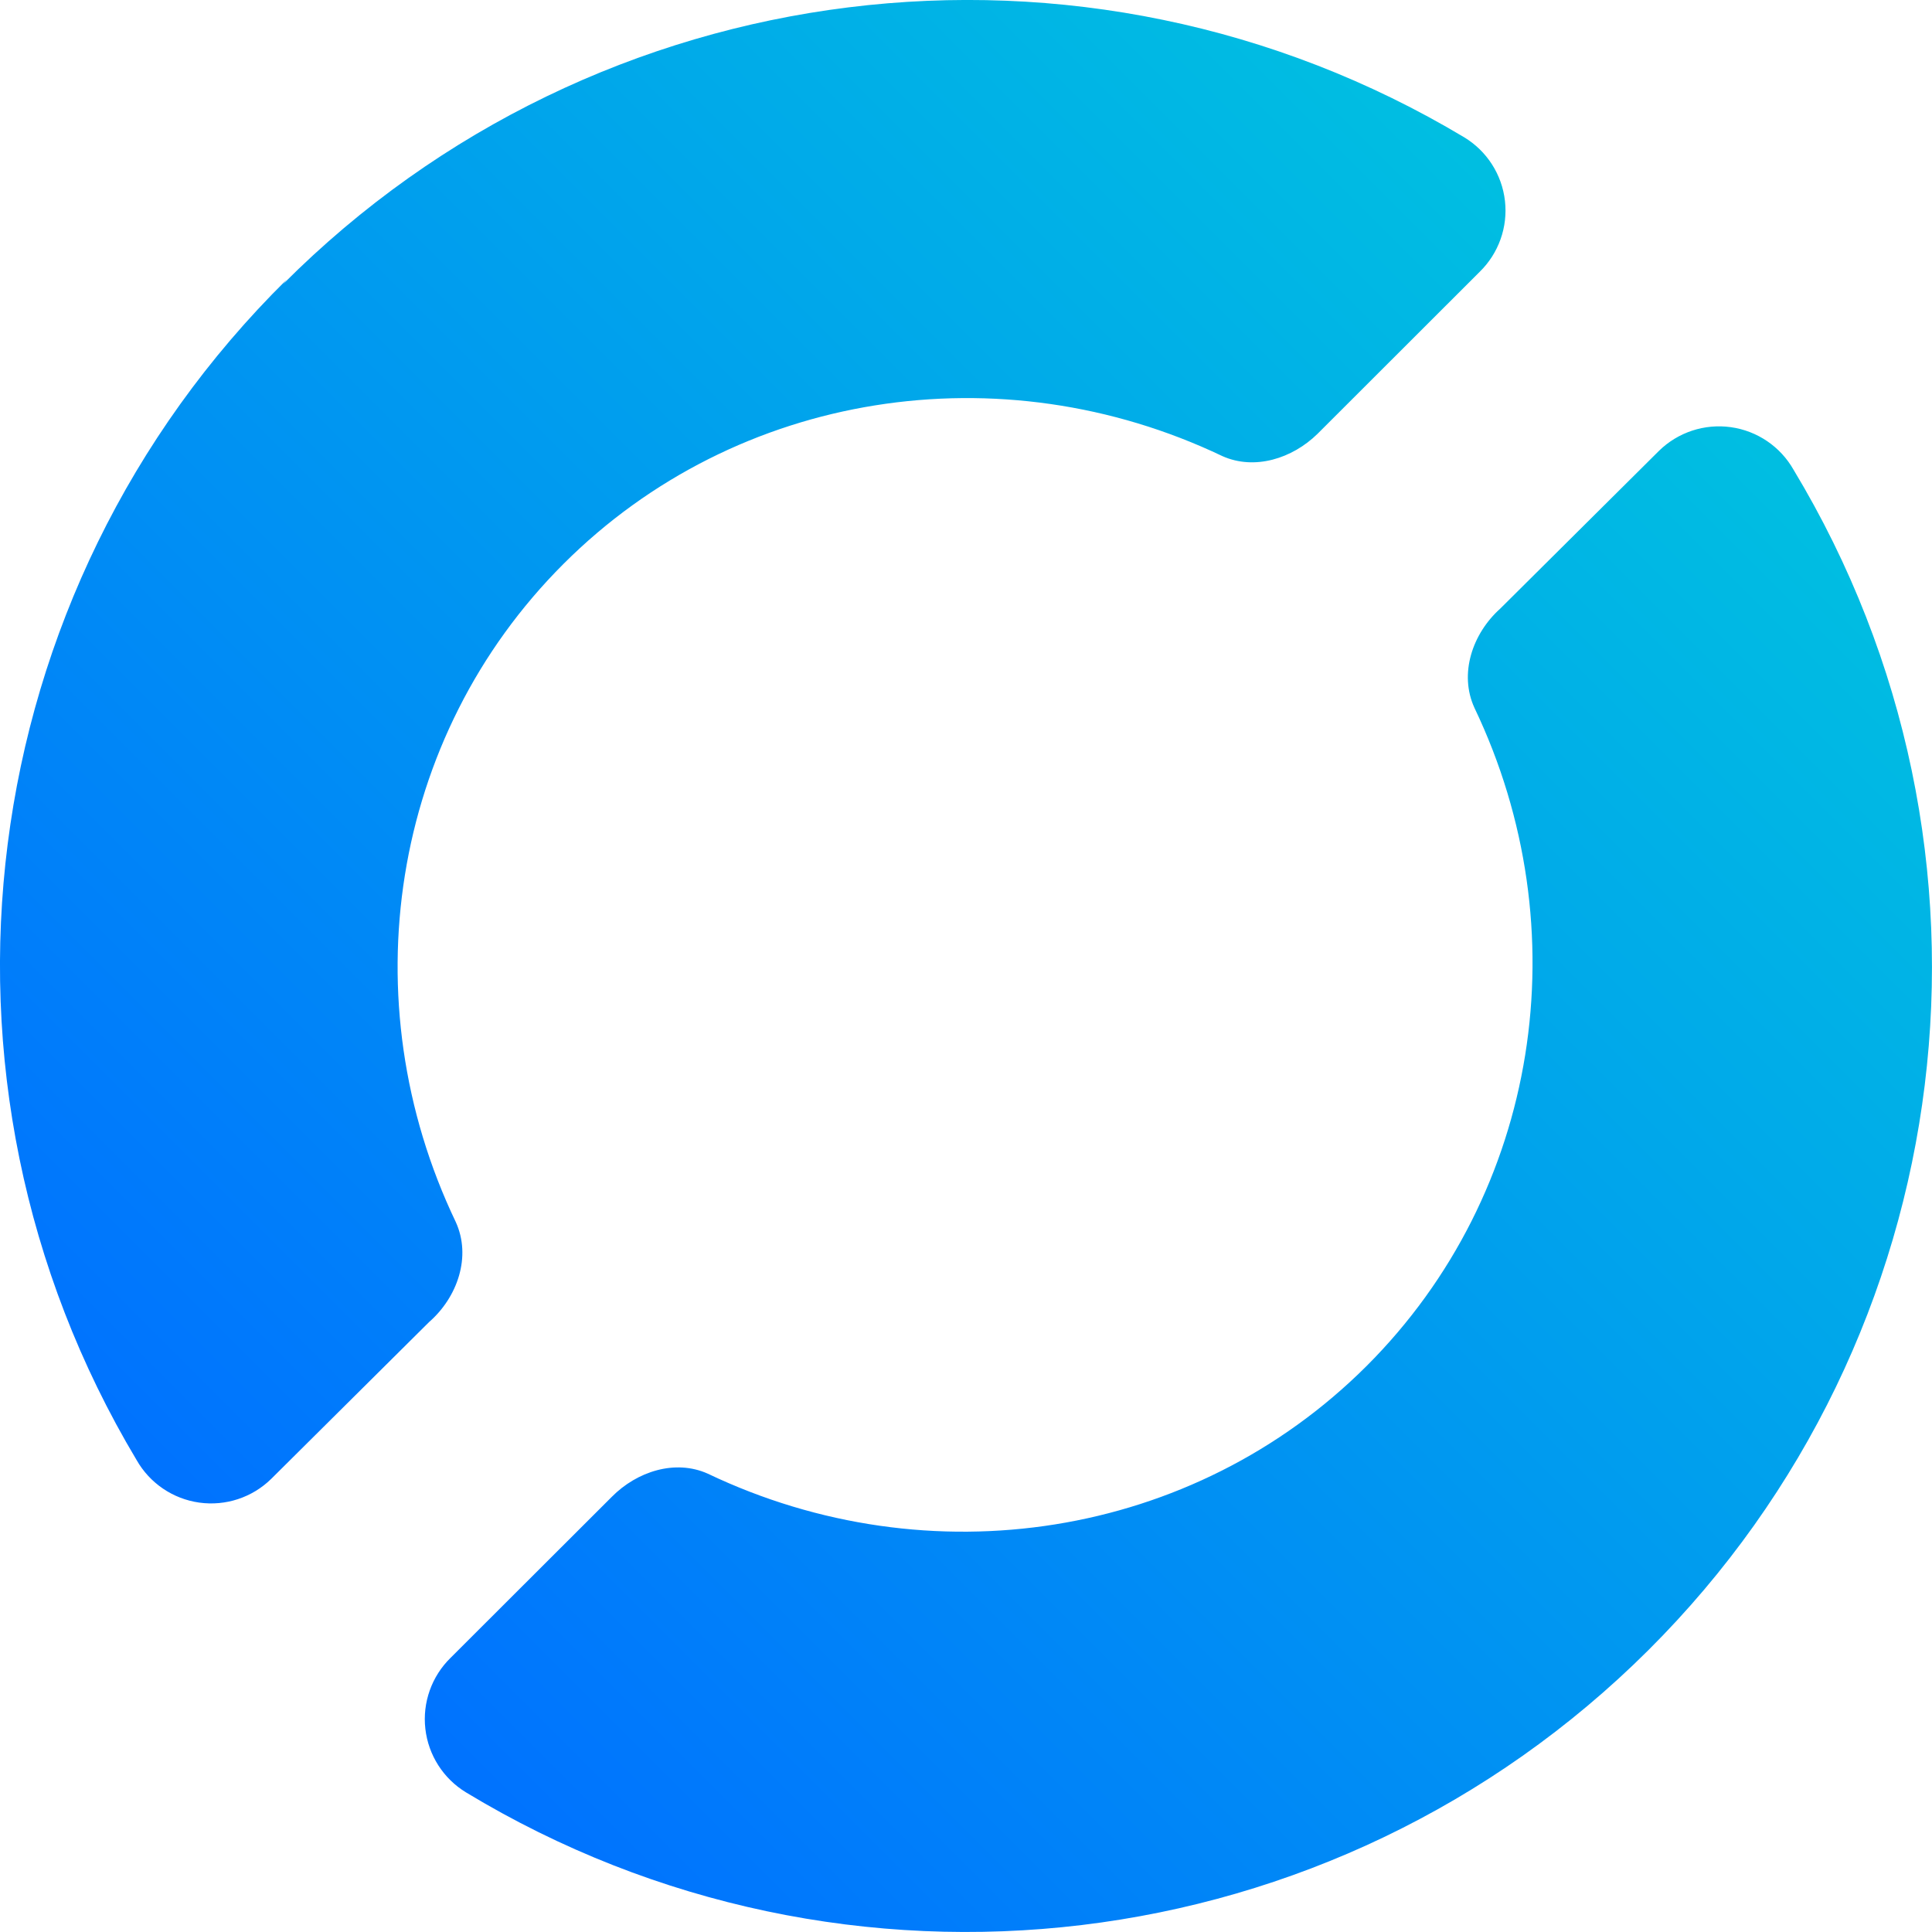
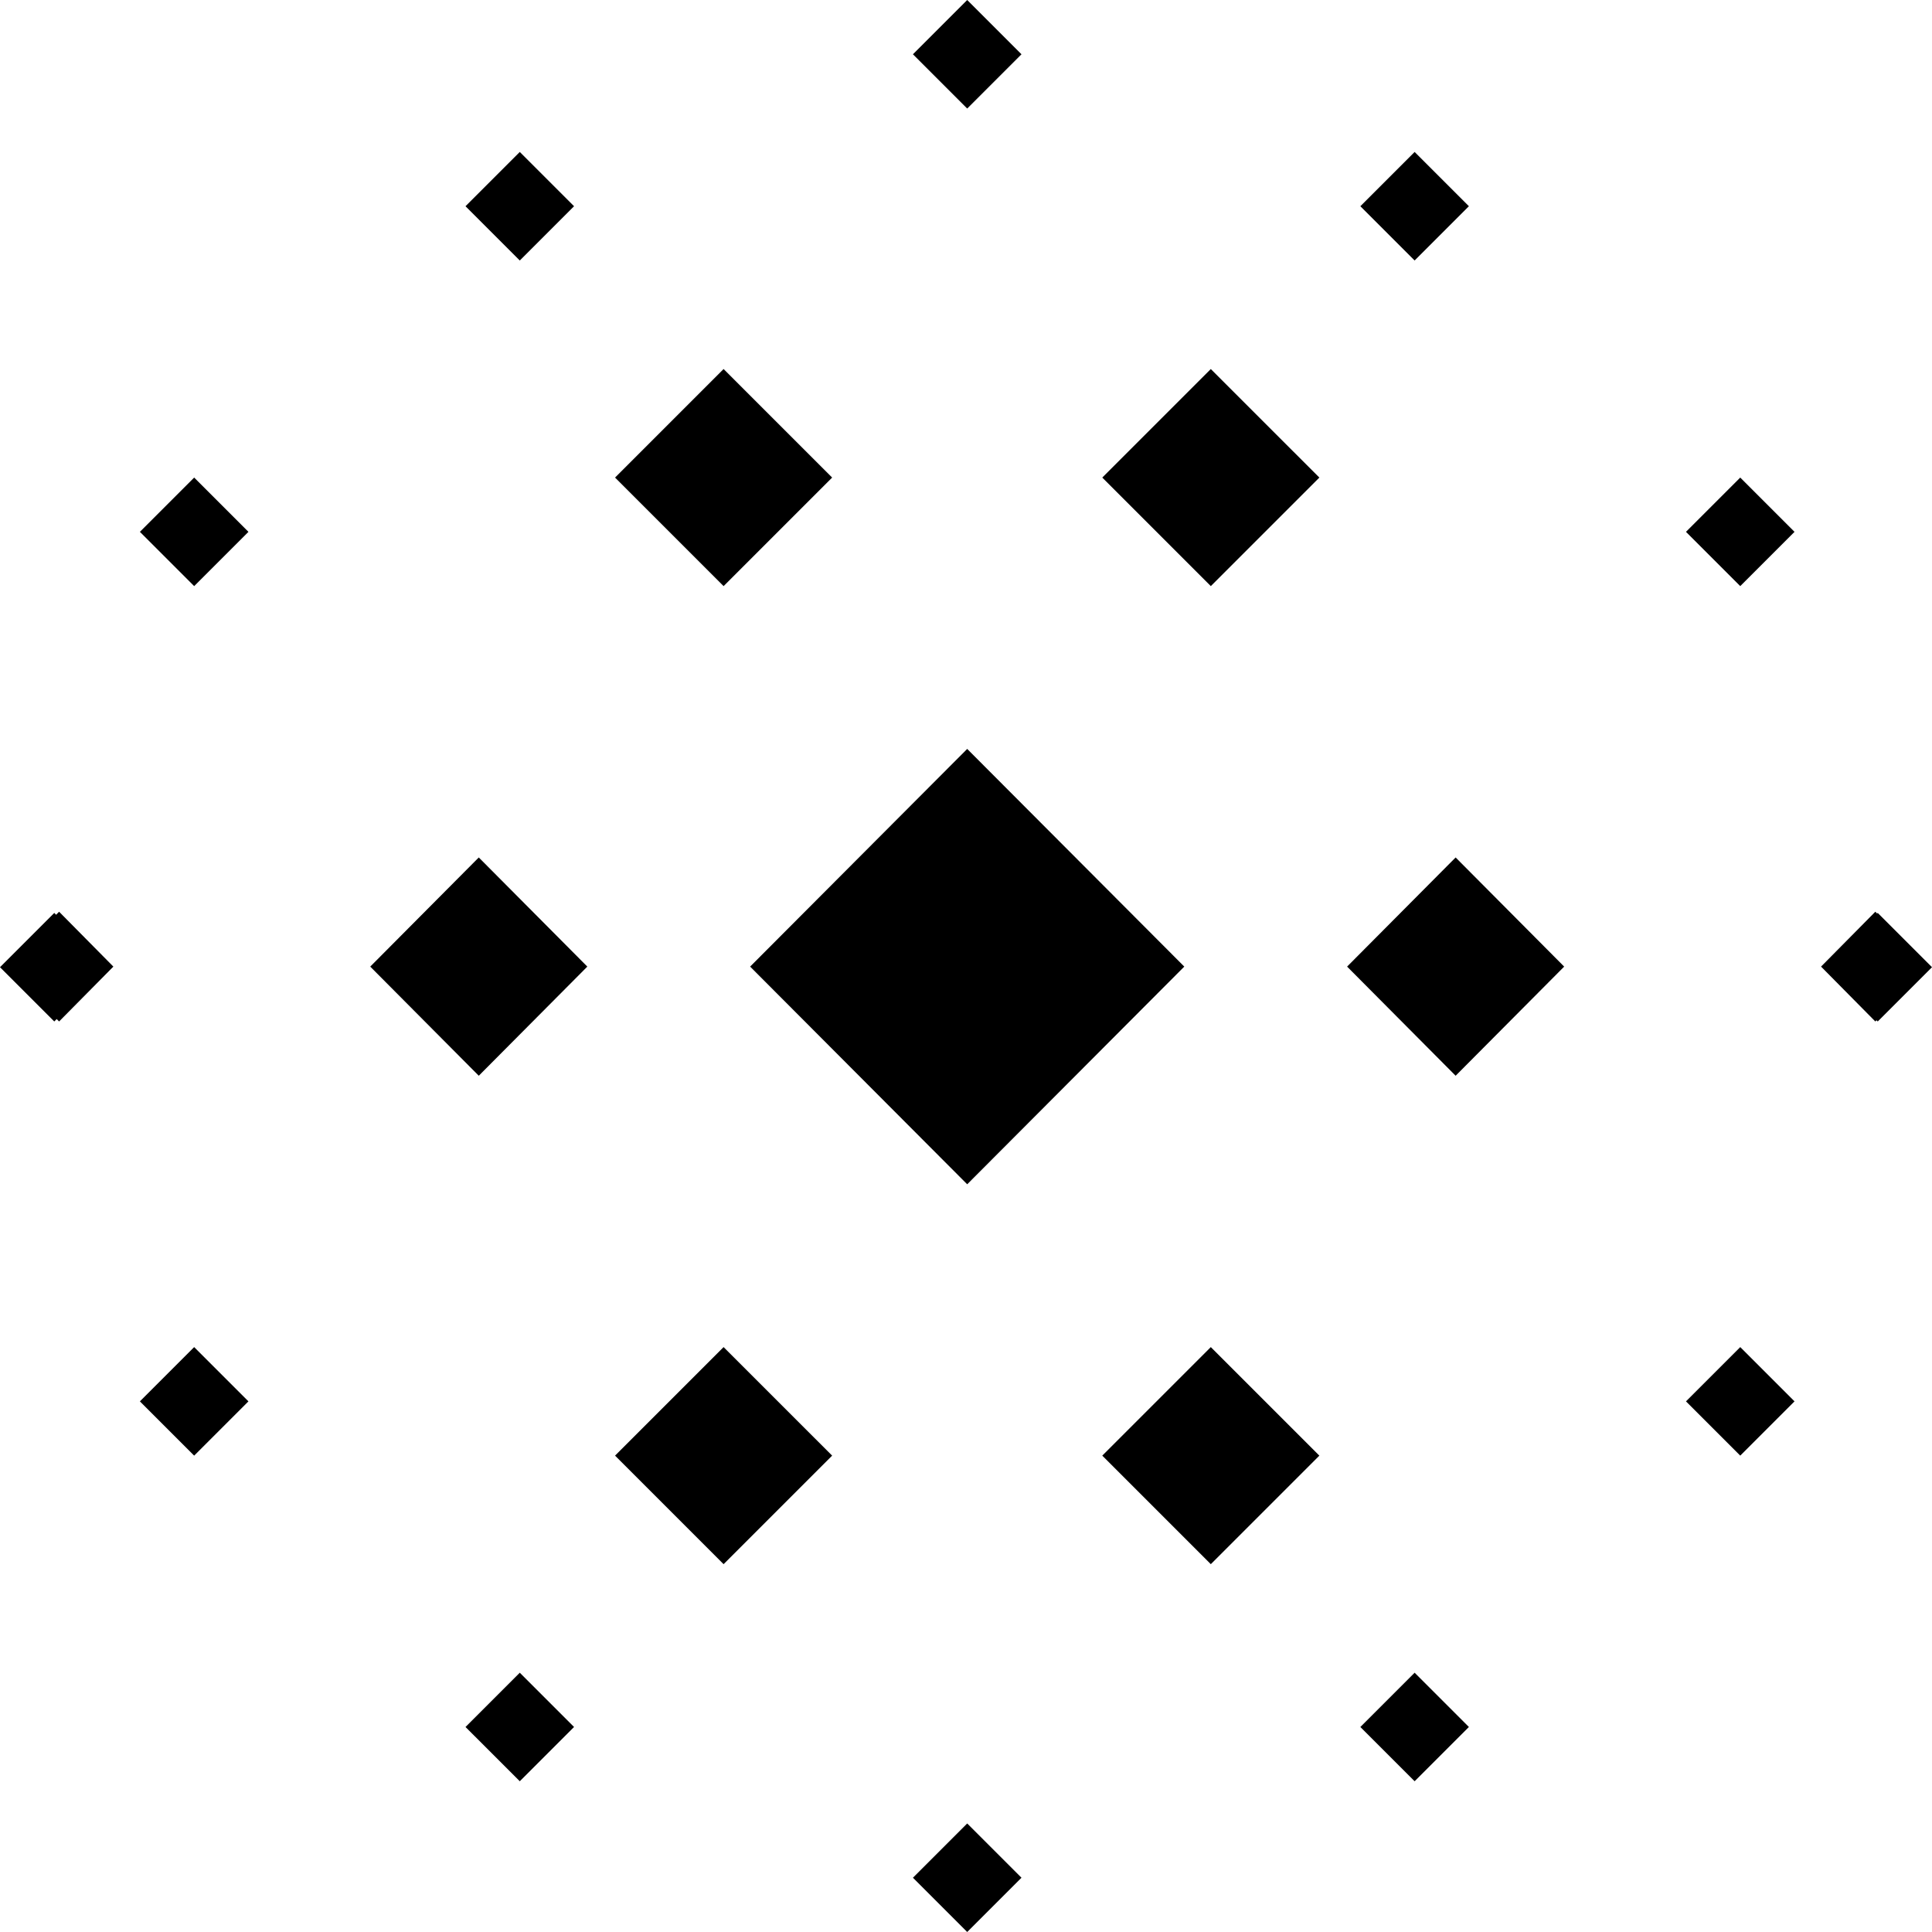
- <svg xmlns="http://www.w3.org/2000/svg" xmlns:xlink="http://www.w3.org/1999/xlink" xml:space="preserve" viewBox="66.993 897.484 26 26">
-   <linearGradient id="a" x1=".148" x2=".845" y1=".851" y2=".154" gradientTransform="matrix(26.301 0 0 26.331 90.674 911.757)" gradientUnits="userSpaceOnUse">
-     <stop offset="0" stop-color="#0071ff" />
-     <stop offset="1" stop-color="#00bfe1" />
-   </linearGradient>
-   <defs>
-     <linearGradient xlink:href="#a" id="b" x1=".148" x2=".845" y1=".851" y2=".154" gradientTransform="matrix(26.00048 0 0 25.99935 66.993 897.485)" gradientUnits="userSpaceOnUse" />
-   </defs>
-   <path fill="url(#b)" d="m89.318 903.552-2.135 2.122c-.376.337-.558.879-.347 1.337 1.422 2.976.882 6.524-1.452 8.856-2.335 2.331-5.887 2.87-8.866 1.449-.439-.197-.954-.03-1.292.312l-2.17 2.167a1.154 1.154 0 0 0 .208 1.81 13.005 13.005 0 0 0 15.91-1.912 12.97 12.97 0 0 0 1.956-15.887 1.154 1.154 0 0 0-1.812-.254zm-18.467-2.305a12.969 12.969 0 0 0-2.02 15.885 1.154 1.154 0 0 0 1.812.254l2.124-2.11c.385-.336.572-.884.359-1.348-1.423-2.976-.884-6.524 1.451-8.856 2.334-2.332 5.887-2.871 8.866-1.45.434.194.942.033 1.281-.3l2.182-2.18a1.152 1.152 0 0 0-.208-1.81 13.009 13.009 0 0 0-15.893 1.973z" />
+ <svg xmlns="http://www.w3.org/2000/svg" width="976" height="976" viewBox="0 0 976 976" fill="none">
+   <path d="M488.609 378.337L598.272 488.304L488.609 598.272L378.946 488.304L488.609 378.337Z" fill="black" />
+   <path d="M611.675 186.427L666.507 241.258L611.675 296.09L556.844 241.258L611.675 186.427Z" fill="black" />
+   <path d="M611.675 680.52L666.507 735.351L611.675 790.182L556.844 735.351L611.675 680.52Z" fill="black" />
+   <path d="M735.351 433.169L790.182 488.305L735.351 543.441L680.52 488.305L735.351 433.169Z" fill="black" />
+   <path d="M365.543 680.52L420.375 735.351L365.543 790.182L310.712 735.351L365.543 680.52Z" fill="black" />
+   <path d="M365.543 186.427L420.375 241.258L365.543 296.09L310.712 241.258L365.543 186.427Z" fill="black" />
+   <path d="M241.868 433.169L296.699 488.305L241.868 543.441L187.036 488.305L241.868 433.169Z" fill="black" />
+   <path d="M714.637 76.764L742.053 104.179L714.637 131.595L687.221 104.179L714.637 76.764Z" fill="black" />
+   <path d="M947.366 460.584L974.782 488.304L947.366 516.025L919.95 488.304L947.366 460.584Z" fill="black" />
+   <path d="M948.584 461.193L976 488.609L948.584 516.025L921.168 488.609L948.584 461.193Z" fill="black" />
+   <path d="M879.131 241.259L906.547 268.675L879.131 296.09L851.715 268.675L879.131 241.259Z" fill="black" />
+   <path d="M879.131 680.52L906.547 707.935L879.131 735.351L851.715 707.935L879.131 680.52Z" fill="black" />
+   <path d="M488.609 921.169L516.025 948.585L488.609 976L461.194 948.585L488.609 921.169Z" fill="black" />
+   <path d="M714.637 845.014L742.053 872.429L714.637 899.845L687.221 872.429L714.637 845.014Z" fill="black" />
+   <path d="M262.582 845.014L289.997 872.429L262.582 899.845L235.166 872.429L262.582 845.014Z" fill="black" />
+   <path d="M29.853 460.584L57.269 488.304L29.853 516.025L2.437 488.304L29.853 460.584Z" fill="black" />
+   <path d="M27.416 461.193L54.831 488.609L27.416 516.025L0 488.609L27.416 461.193Z" fill="black" />
+   <path d="M98.087 680.52L125.503 707.935L98.087 735.351L70.672 707.935L98.087 680.52Z" fill="black" />
+   <path d="M98.087 241.259L125.503 268.675L98.087 296.09L70.672 268.675L98.087 241.259Z" fill="black" />
+   <path d="M488.609 0L516.025 27.416L488.609 54.831L461.194 27.416L488.609 0Z" fill="black" />
+   <path d="M262.582 76.764L289.997 104.179L262.582 131.595L235.166 104.179L262.582 76.764Z" fill="black" />
</svg>
